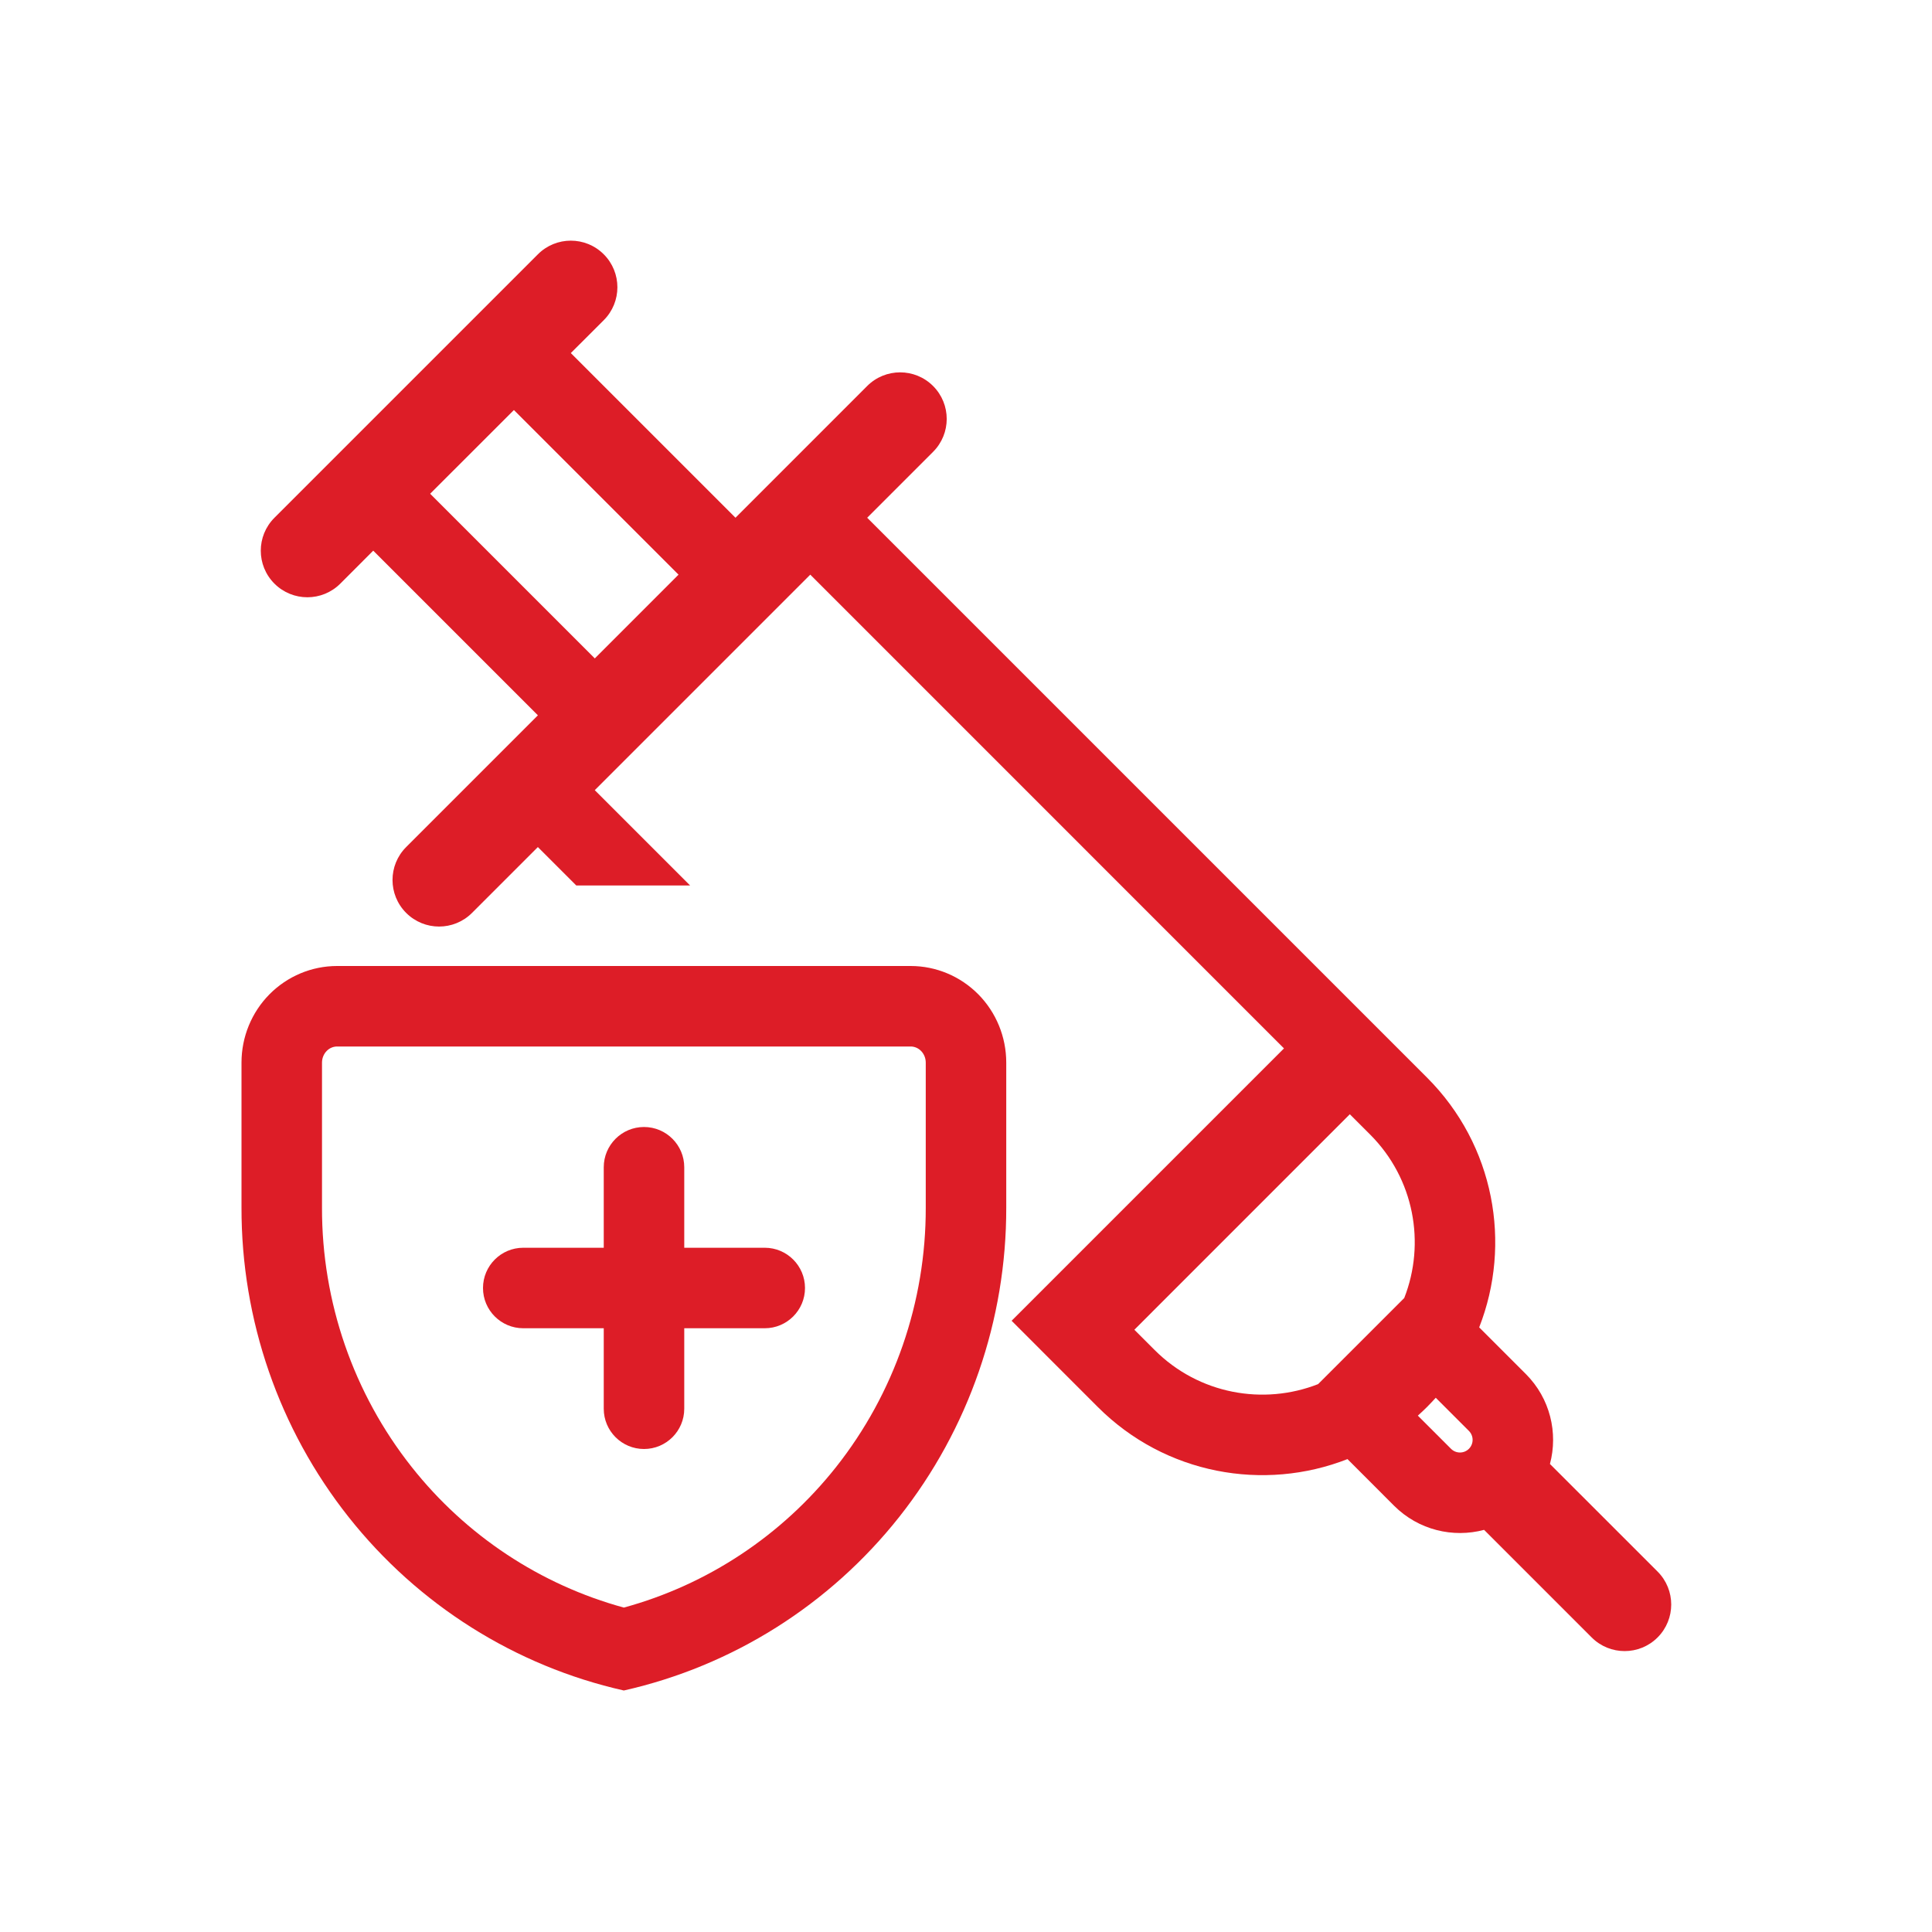
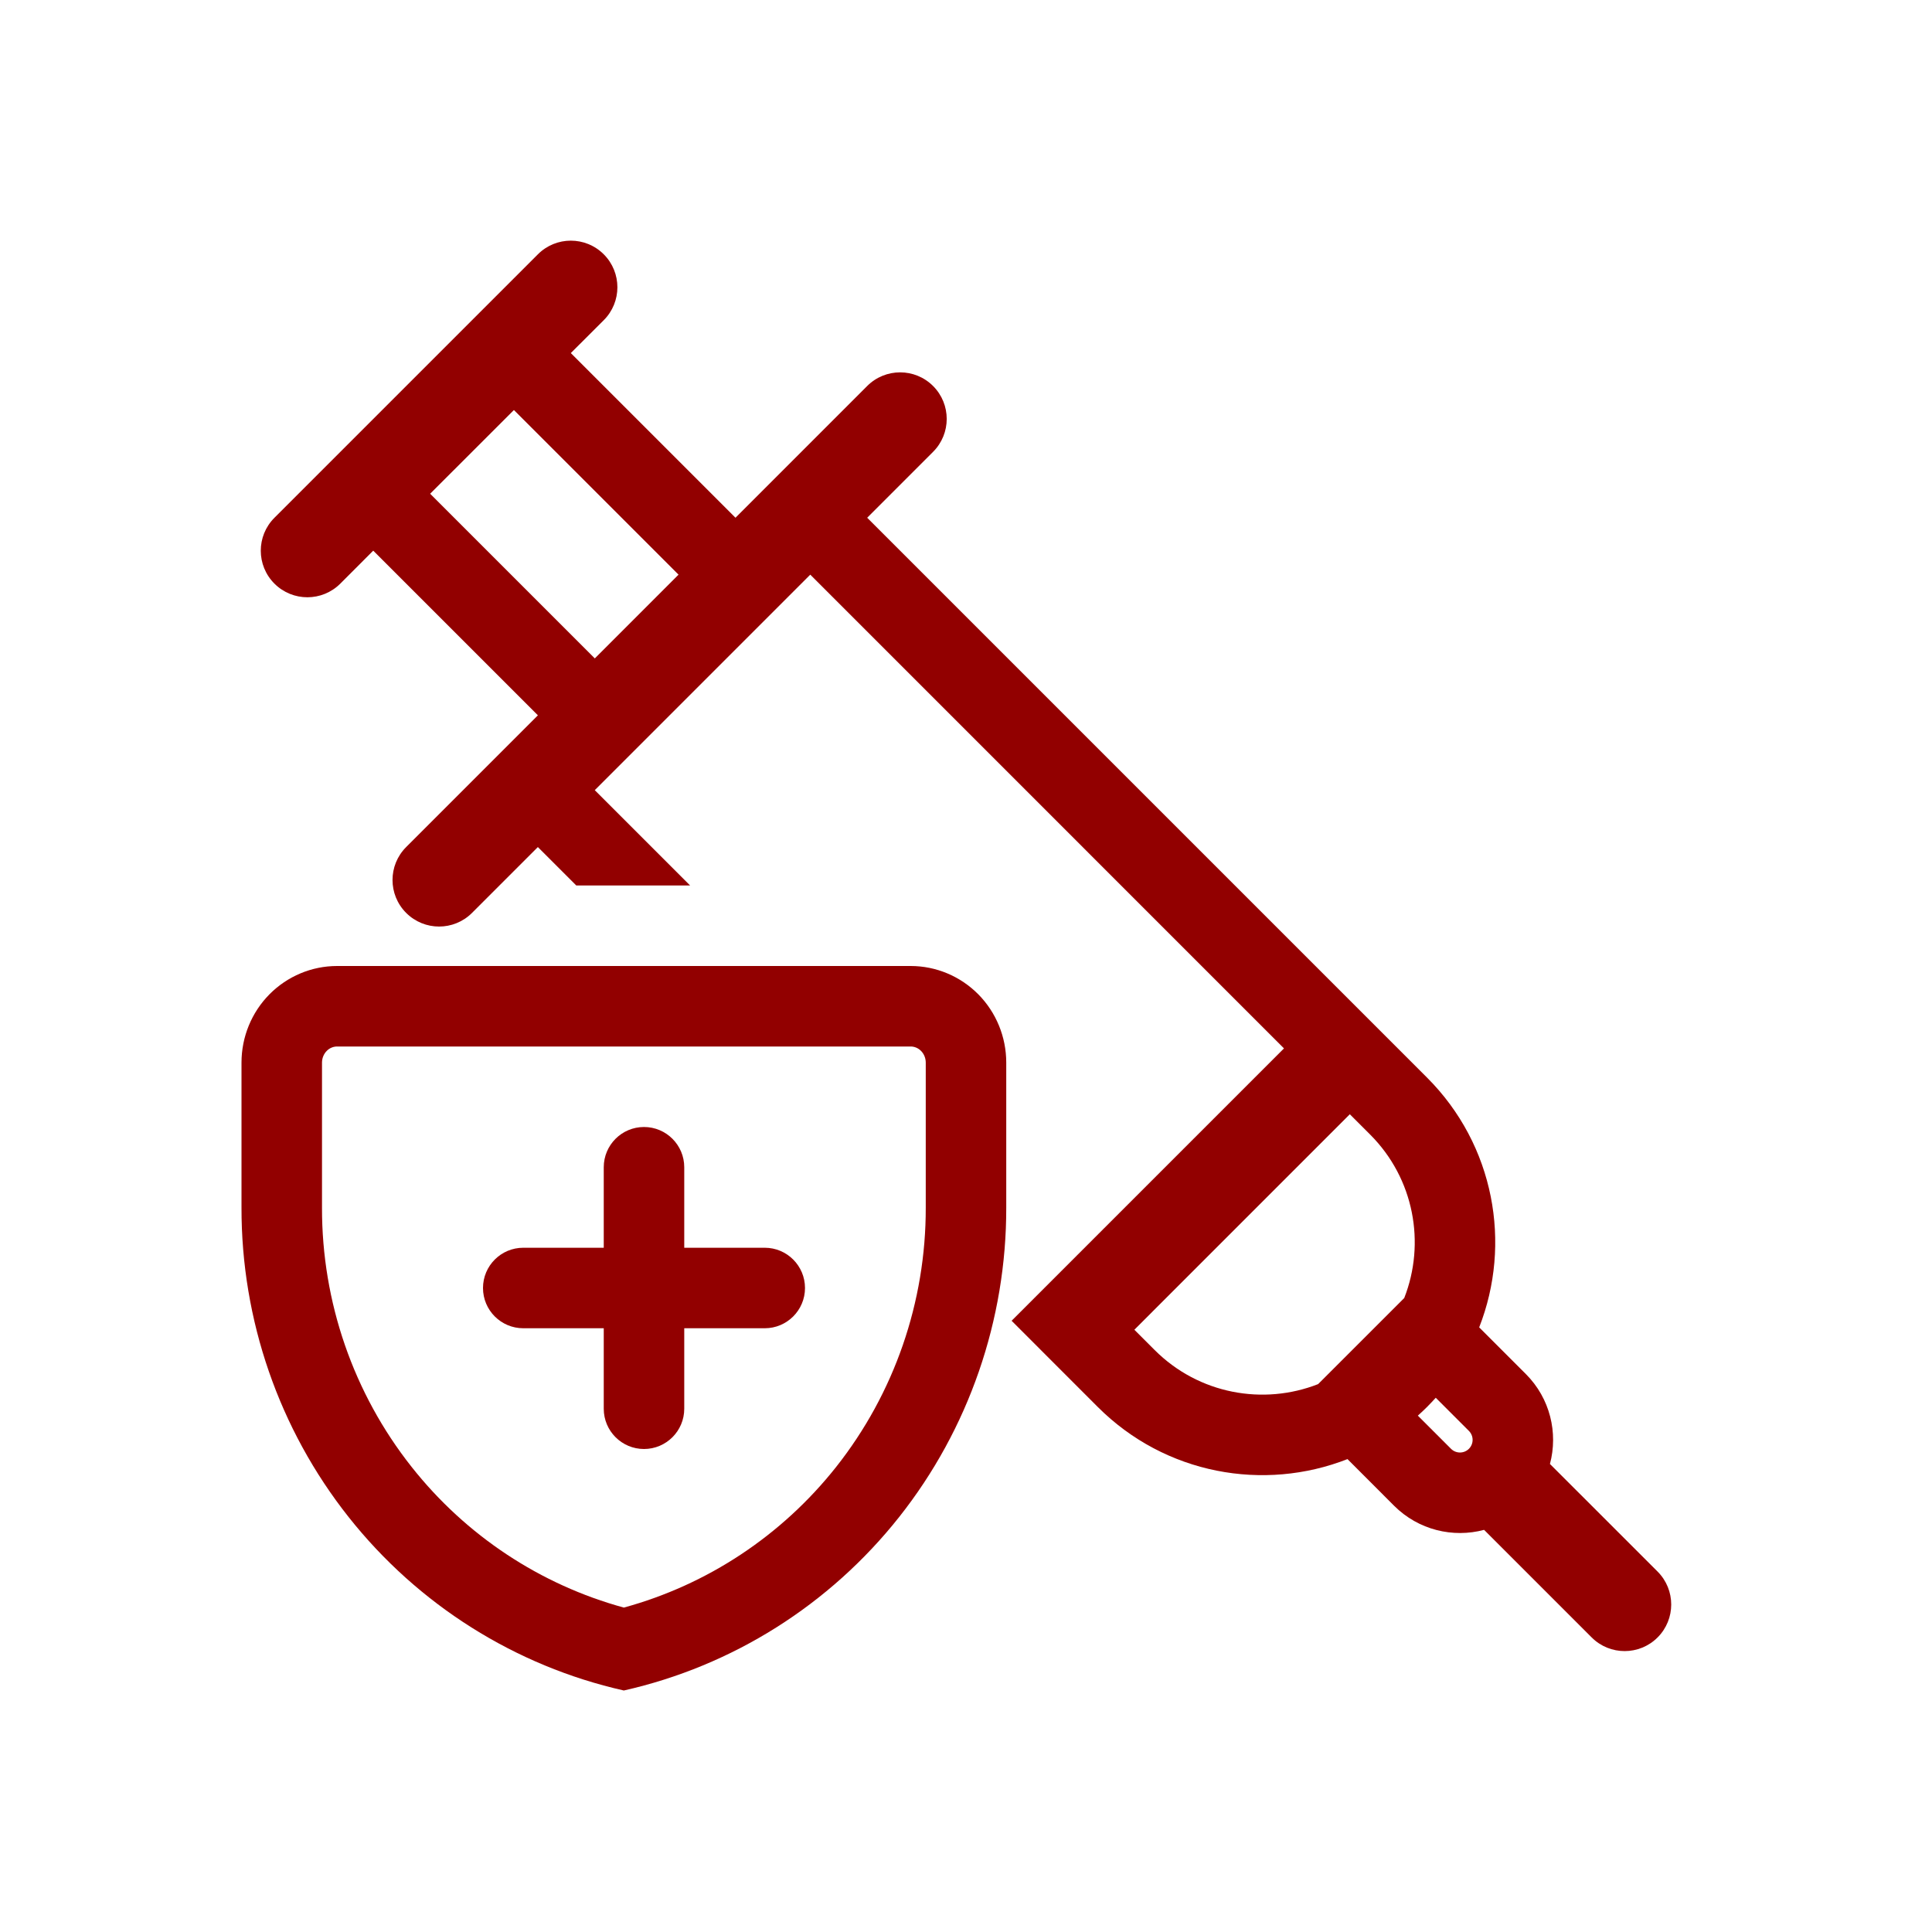
<svg xmlns="http://www.w3.org/2000/svg" width="48" height="48" viewBox="0 0 48 48" fill="none">
-   <path fill-rule="evenodd" clip-rule="evenodd" d="M6.818 14.5C6.366 14.048 6.366 13.316 6.818 12.864L13.364 6.318C13.816 5.866 14.548 5.866 15 6.318C15.452 6.77 15.452 7.503 15 7.955L14.182 8.772L18.273 12.863L21.545 9.59C21.997 9.138 22.73 9.138 23.182 9.59C23.634 10.042 23.634 10.774 23.182 11.226L21.545 12.863L35.455 26.773C37.132 28.451 37.564 30.902 36.75 32.978L37.909 34.137C38.514 34.742 38.714 35.6 38.508 36.372L41.182 39.045C41.634 39.497 41.634 40.23 41.182 40.682C40.73 41.134 39.997 41.134 39.545 40.682L36.872 38.009C36.1 38.215 35.242 38.015 34.636 37.41L33.478 36.251C31.402 37.065 28.95 36.633 27.273 34.955L25.133 32.814L31.9 26.047L20.131 14.277L14.777 19.631L17.146 22H14.318L13.363 21.045L11.727 22.681C11.275 23.133 10.543 23.133 10.091 22.681C9.639 22.229 9.639 21.497 10.091 21.045L13.364 17.772L9.273 13.681L8.455 14.5C8.003 14.952 7.27 14.952 6.818 14.5ZM12.768 10.187L10.687 12.267L14.778 16.358L16.858 14.277L12.768 10.187ZM28.687 33.541C29.785 34.639 31.39 34.921 32.748 34.388L34.888 32.249C35.421 30.89 35.138 29.285 34.04 28.187L33.536 27.683L28.183 33.037L28.687 33.541ZM35.455 34.955C35.38 35.029 35.304 35.102 35.226 35.171L36.05 35.995C36.173 36.118 36.372 36.118 36.495 35.995C36.617 35.873 36.617 35.674 36.495 35.551L35.671 34.727C35.601 34.804 35.529 34.88 35.455 34.955Z" fill="#DD1D27" />
-   <path d="M16 28C16.552 28 17 28.448 17 29V31H19C19.552 31 20 31.448 20 32C20 32.552 19.552 33 19 33H17V35C17 35.552 16.552 36 16 36C15.448 36 15 35.552 15 35V33H13C12.448 33 12 32.552 12 32C12 31.448 12.448 31 13 31H15V29C15 28.448 15.448 28 16 28Z" fill="#DD1D27" />
-   <path fill-rule="evenodd" clip-rule="evenodd" d="M8.66 37.689C10.387 39.871 12.8 41.392 15.499 42C18.199 41.392 20.612 39.872 22.34 37.689C24.067 35.507 25.006 32.793 25 29.998V26.4C25 25.763 24.75 25.153 24.305 24.703C23.859 24.253 23.255 24 22.626 24H8.374C7.745 24 7.141 24.253 6.695 24.703C6.25 25.153 6 25.763 6 26.4V29.998C5.994 32.793 6.932 35.506 8.66 37.689ZM23 29.998V30.003C23.005 32.348 22.217 34.621 20.772 36.448C19.421 38.154 17.572 39.374 15.499 39.94C13.427 39.373 11.578 38.154 10.228 36.447C8.782 34.621 7.995 32.347 8 30.003V26.4C8 26.287 8.045 26.183 8.117 26.11C8.189 26.037 8.282 26 8.374 26H22.626C22.718 26 22.811 26.037 22.883 26.11C22.955 26.183 23 26.287 23 26.4V29.998Z" fill="#DD1D27" />
+   <path fill-rule="evenodd" clip-rule="evenodd" d="M6.818 14.5C6.366 14.048 6.366 13.316 6.818 12.864L13.364 6.318C13.816 5.866 14.548 5.866 15 6.318C15.452 6.77 15.452 7.503 15 7.955L14.182 8.772L18.273 12.863L21.545 9.59C21.997 9.138 22.73 9.138 23.182 9.59C23.634 10.042 23.634 10.774 23.182 11.226L21.545 12.863L35.455 26.773C37.132 28.451 37.564 30.902 36.75 32.978L37.909 34.137C38.514 34.742 38.714 35.6 38.508 36.372L41.182 39.045C41.634 39.497 41.634 40.23 41.182 40.682C40.73 41.134 39.997 41.134 39.545 40.682L36.872 38.009C36.1 38.215 35.242 38.015 34.636 37.41L33.478 36.251C31.402 37.065 28.95 36.633 27.273 34.955L25.133 32.814L31.9 26.047L20.131 14.277L14.777 19.631L17.146 22H14.318L13.363 21.045L11.727 22.681C11.275 23.133 10.543 23.133 10.091 22.681C9.639 22.229 9.639 21.497 10.091 21.045L13.364 17.772L9.273 13.681L8.455 14.5C8.003 14.952 7.27 14.952 6.818 14.5ZM12.768 10.187L10.687 12.267L14.778 16.358L16.858 14.277L12.768 10.187ZM28.687 33.541C29.785 34.639 31.39 34.921 32.748 34.388L34.888 32.249C35.421 30.89 35.138 29.285 34.04 28.187L33.536 27.683L28.183 33.037L28.687 33.541ZM35.455 34.955C35.38 35.029 35.304 35.102 35.226 35.171L36.05 35.995C36.173 36.118 36.372 36.118 36.495 35.995C36.617 35.873 36.617 35.674 36.495 35.551L35.671 34.727C35.601 34.804 35.529 34.88 35.455 34.955Z" fill="#920000" />
+   <path d="M16 28C16.552 28 17 28.448 17 29V31H19C19.552 31 20 31.448 20 32C20 32.552 19.552 33 19 33H17V35C17 35.552 16.552 36 16 36C15.448 36 15 35.552 15 35V33H13C12.448 33 12 32.552 12 32C12 31.448 12.448 31 13 31H15V29C15 28.448 15.448 28 16 28Z" fill="#920000" />
+   <path fill-rule="evenodd" clip-rule="evenodd" d="M8.66 37.689C10.387 39.871 12.8 41.392 15.499 42C18.199 41.392 20.612 39.872 22.34 37.689C24.067 35.507 25.006 32.793 25 29.998V26.4C25 25.763 24.75 25.153 24.305 24.703C23.859 24.253 23.255 24 22.626 24H8.374C7.745 24 7.141 24.253 6.695 24.703C6.25 25.153 6 25.763 6 26.4V29.998C5.994 32.793 6.932 35.506 8.66 37.689ZM23 29.998V30.003C23.005 32.348 22.217 34.621 20.772 36.448C19.421 38.154 17.572 39.374 15.499 39.94C13.427 39.373 11.578 38.154 10.228 36.447C8.782 34.621 7.995 32.347 8 30.003V26.4C8 26.287 8.045 26.183 8.117 26.11C8.189 26.037 8.282 26 8.374 26H22.626C22.718 26 22.811 26.037 22.883 26.11C22.955 26.183 23 26.287 23 26.4V29.998Z" fill="#920000" />
</svg>
